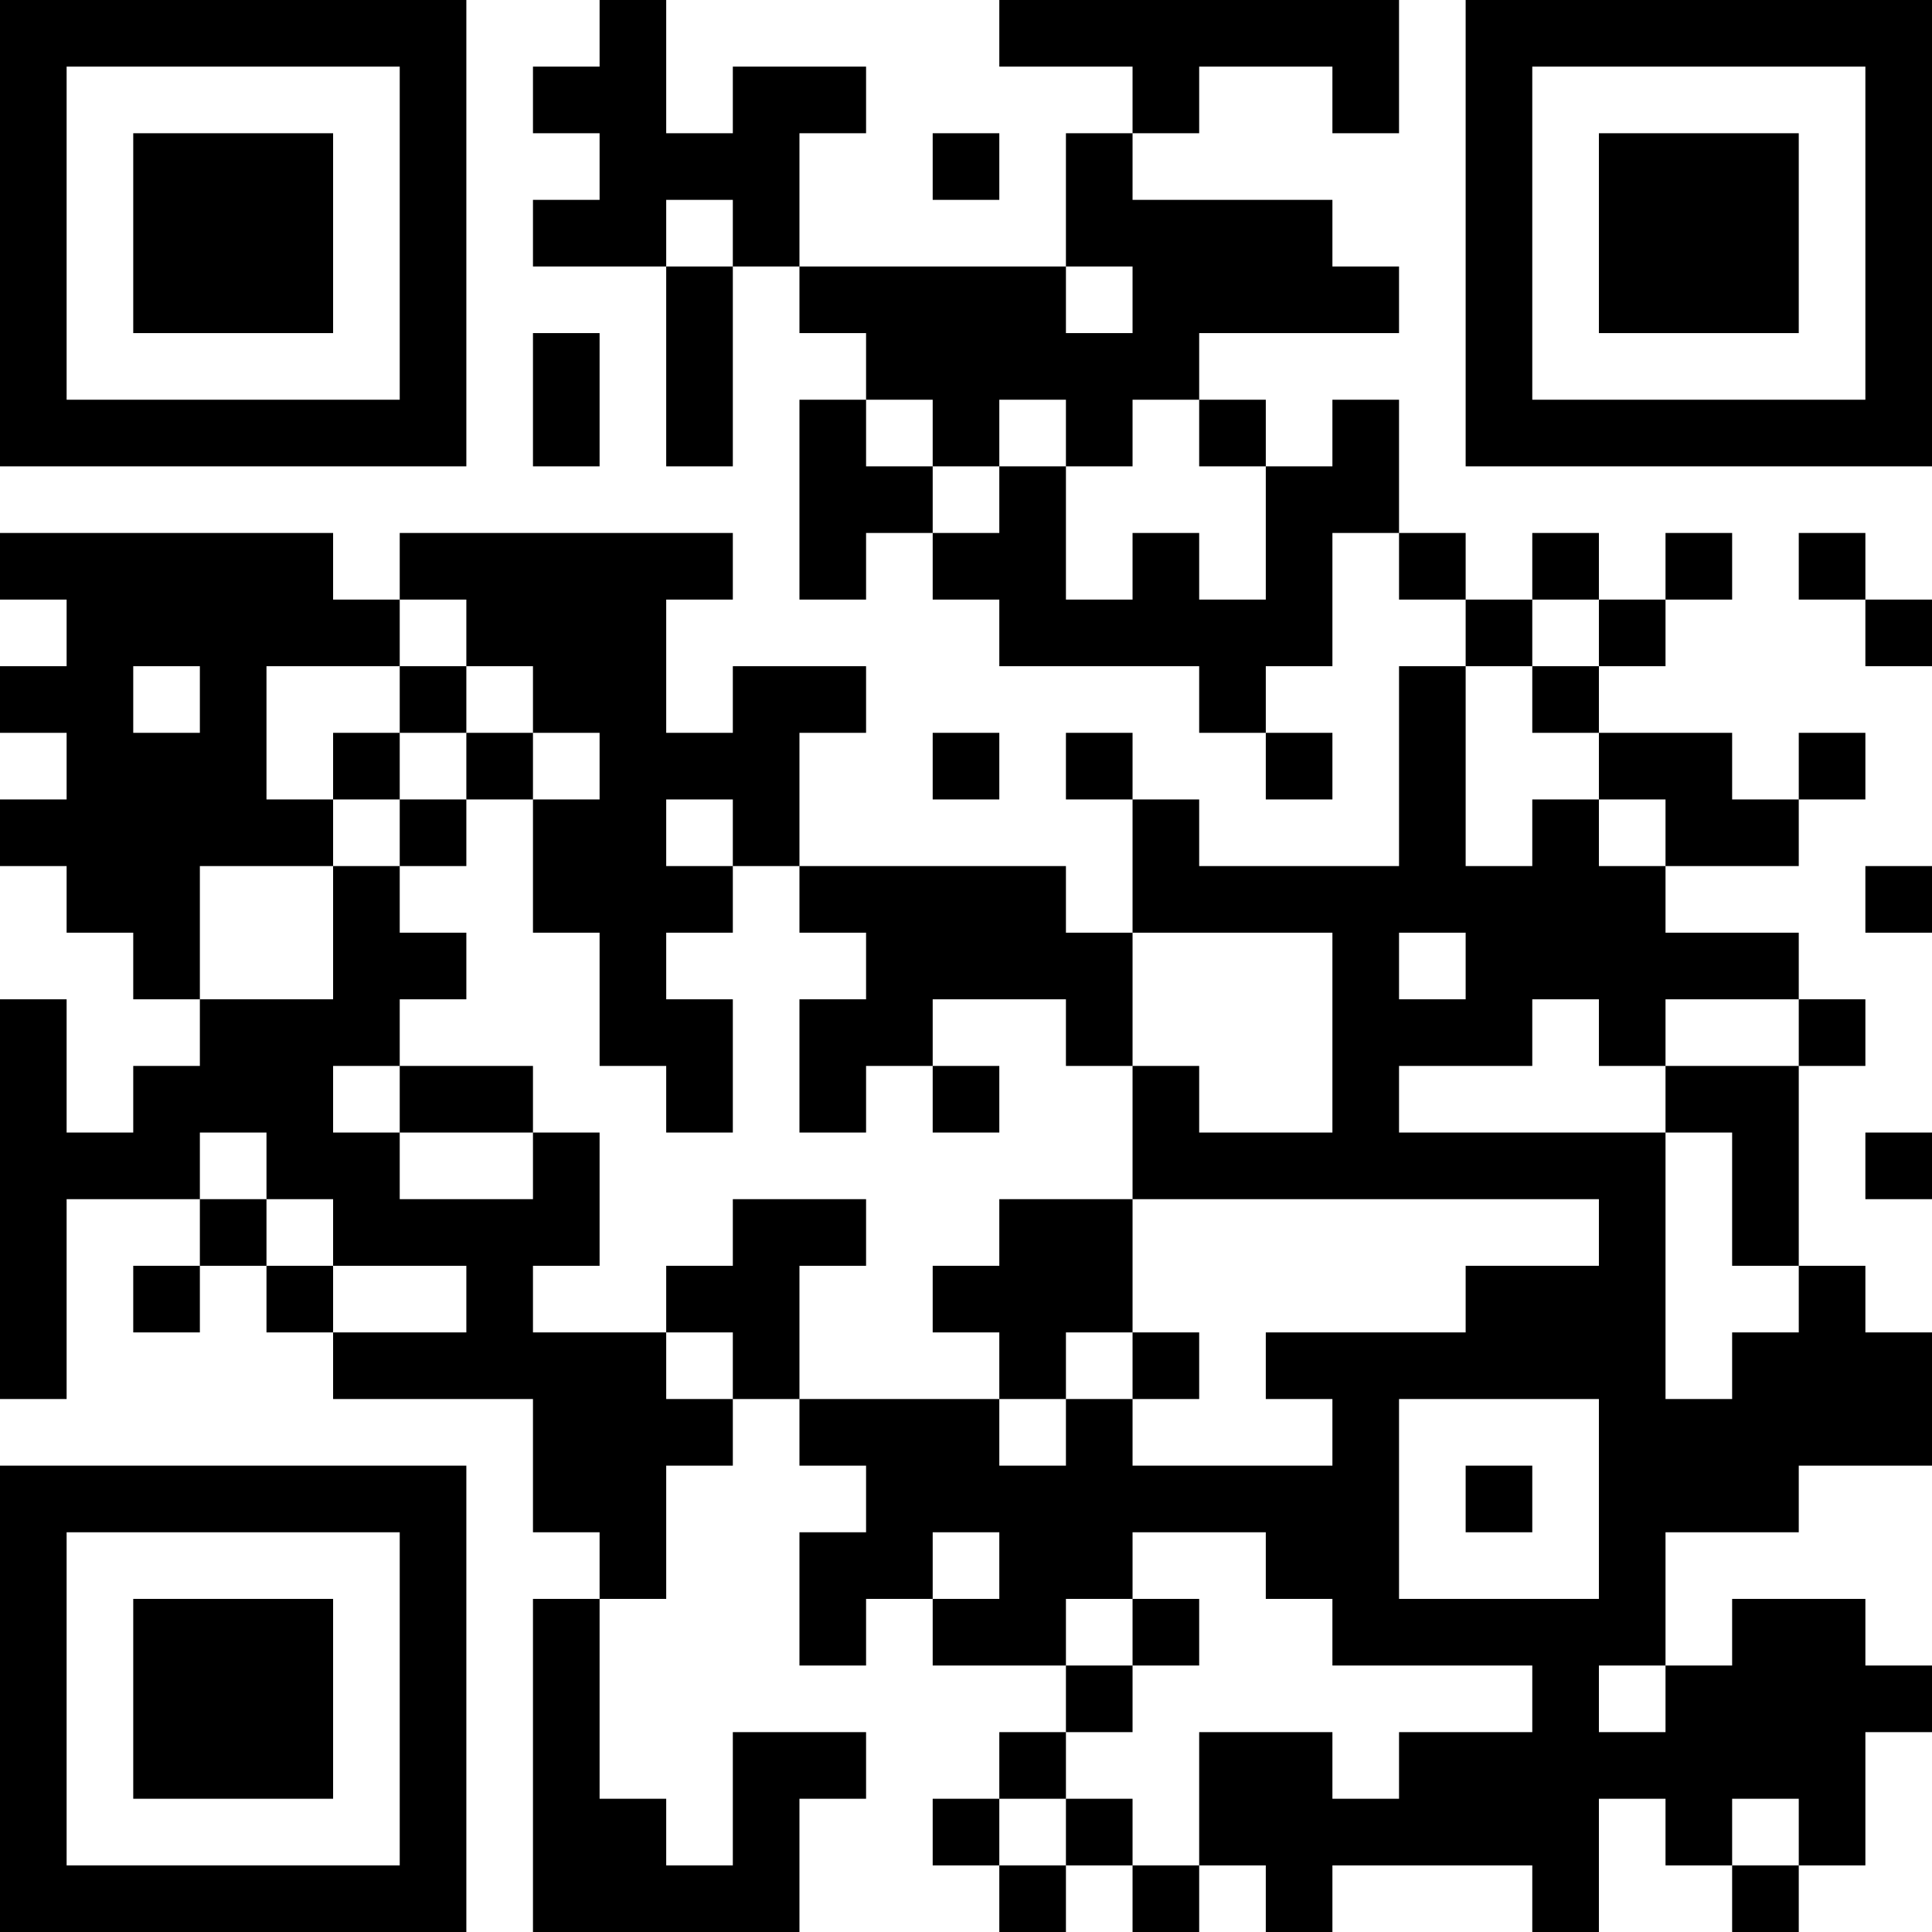
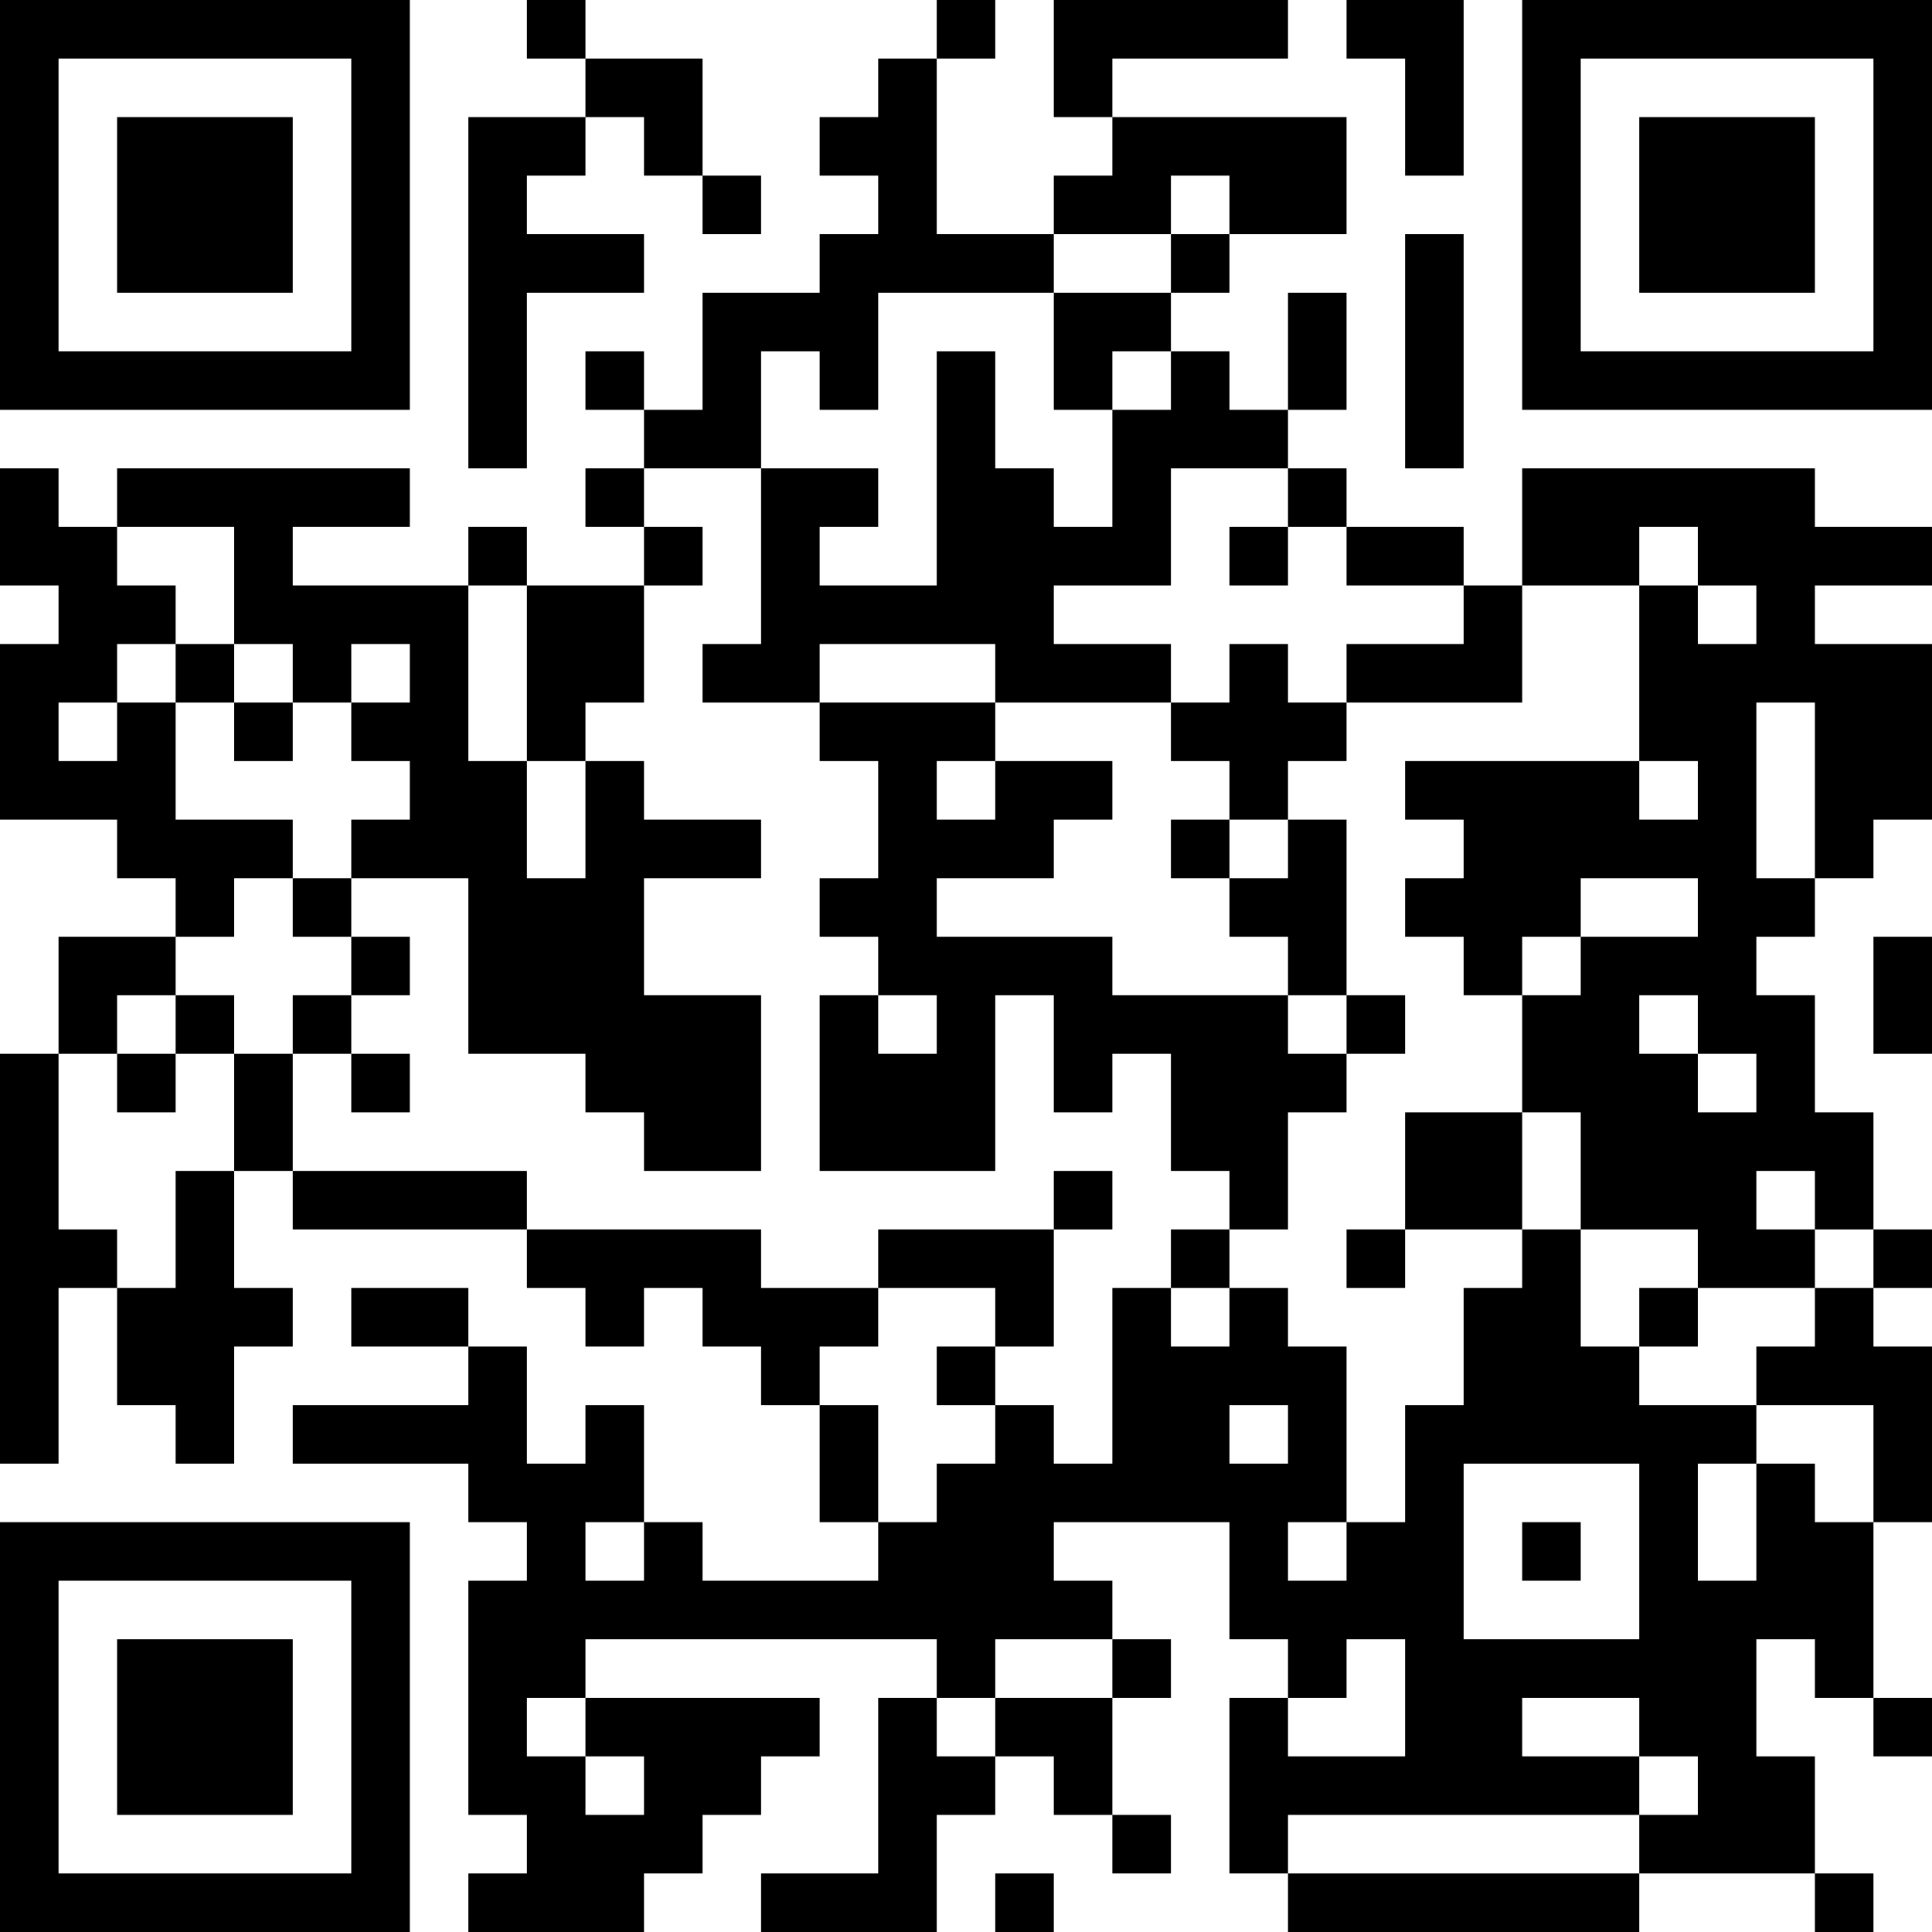
- <svg xmlns="http://www.w3.org/2000/svg" version="1.1" width="240" height="240" viewBox="0 0 29 29">
-   <rect style="fill:rgb(255, 255, 255);fill-opacity:1" x="0" y="0" width="29" height="29" />
+ <svg xmlns="http://www.w3.org/2000/svg" version="1.1" width="240" height="240" viewBox="0 0 33 33">
+   <rect style="fill:rgb(255, 255, 255);fill-opacity:1" x="0" y="0" width="33" height="33" />
  <g id="elements">
-     <path style="fill:rgb(0, 0, 0)" d="M 0,0 l 1,0 0,1 -1,0 z M 1,0 l 1,0 0,1 -1,0 z M 2,0 l 1,0 0,1 -1,0 z M 3,0 l 1,0 0,1 -1,0 z M 4,0 l 1,0 0,1 -1,0 z M 5,0 l 1,0 0,1 -1,0 z M 6,0 l 1,0 0,1 -1,0 z M 9,0 l 1,0 0,1 -1,0 z M 15,0 l 1,0 0,1 -1,0 z M 16,0 l 1,0 0,1 -1,0 z M 17,0 l 1,0 0,1 -1,0 z M 18,0 l 1,0 0,1 -1,0 z M 19,0 l 1,0 0,1 -1,0 z M 20,0 l 1,0 0,1 -1,0 z M 22,0 l 1,0 0,1 -1,0 z M 23,0 l 1,0 0,1 -1,0 z M 24,0 l 1,0 0,1 -1,0 z M 25,0 l 1,0 0,1 -1,0 z M 26,0 l 1,0 0,1 -1,0 z M 27,0 l 1,0 0,1 -1,0 z M 28,0 l 1,0 0,1 -1,0 z M 0,1 l 1,0 0,1 -1,0 z M 6,1 l 1,0 0,1 -1,0 z M 8,1 l 1,0 0,1 -1,0 z M 9,1 l 1,0 0,1 -1,0 z M 11,1 l 1,0 0,1 -1,0 z M 12,1 l 1,0 0,1 -1,0 z M 17,1 l 1,0 0,1 -1,0 z M 20,1 l 1,0 0,1 -1,0 z M 22,1 l 1,0 0,1 -1,0 z M 28,1 l 1,0 0,1 -1,0 z M 0,2 l 1,0 0,1 -1,0 z M 2,2 l 1,0 0,1 -1,0 z M 3,2 l 1,0 0,1 -1,0 z M 4,2 l 1,0 0,1 -1,0 z M 6,2 l 1,0 0,1 -1,0 z M 9,2 l 1,0 0,1 -1,0 z M 10,2 l 1,0 0,1 -1,0 z M 11,2 l 1,0 0,1 -1,0 z M 14,2 l 1,0 0,1 -1,0 z M 16,2 l 1,0 0,1 -1,0 z M 22,2 l 1,0 0,1 -1,0 z M 24,2 l 1,0 0,1 -1,0 z M 25,2 l 1,0 0,1 -1,0 z M 26,2 l 1,0 0,1 -1,0 z M 28,2 l 1,0 0,1 -1,0 z M 0,3 l 1,0 0,1 -1,0 z M 2,3 l 1,0 0,1 -1,0 z M 3,3 l 1,0 0,1 -1,0 z M 4,3 l 1,0 0,1 -1,0 z M 6,3 l 1,0 0,1 -1,0 z M 8,3 l 1,0 0,1 -1,0 z M 9,3 l 1,0 0,1 -1,0 z M 11,3 l 1,0 0,1 -1,0 z M 16,3 l 1,0 0,1 -1,0 z M 17,3 l 1,0 0,1 -1,0 z M 18,3 l 1,0 0,1 -1,0 z M 19,3 l 1,0 0,1 -1,0 z M 22,3 l 1,0 0,1 -1,0 z M 24,3 l 1,0 0,1 -1,0 z M 25,3 l 1,0 0,1 -1,0 z M 26,3 l 1,0 0,1 -1,0 z M 28,3 l 1,0 0,1 -1,0 z M 0,4 l 1,0 0,1 -1,0 z M 2,4 l 1,0 0,1 -1,0 z M 3,4 l 1,0 0,1 -1,0 z M 4,4 l 1,0 0,1 -1,0 z M 6,4 l 1,0 0,1 -1,0 z M 10,4 l 1,0 0,1 -1,0 z M 12,4 l 1,0 0,1 -1,0 z M 13,4 l 1,0 0,1 -1,0 z M 14,4 l 1,0 0,1 -1,0 z M 15,4 l 1,0 0,1 -1,0 z M 17,4 l 1,0 0,1 -1,0 z M 18,4 l 1,0 0,1 -1,0 z M 19,4 l 1,0 0,1 -1,0 z M 20,4 l 1,0 0,1 -1,0 z M 22,4 l 1,0 0,1 -1,0 z M 24,4 l 1,0 0,1 -1,0 z M 25,4 l 1,0 0,1 -1,0 z M 26,4 l 1,0 0,1 -1,0 z M 28,4 l 1,0 0,1 -1,0 z M 0,5 l 1,0 0,1 -1,0 z M 6,5 l 1,0 0,1 -1,0 z M 8,5 l 1,0 0,1 -1,0 z M 10,5 l 1,0 0,1 -1,0 z M 13,5 l 1,0 0,1 -1,0 z M 14,5 l 1,0 0,1 -1,0 z M 15,5 l 1,0 0,1 -1,0 z M 16,5 l 1,0 0,1 -1,0 z M 17,5 l 1,0 0,1 -1,0 z M 22,5 l 1,0 0,1 -1,0 z M 28,5 l 1,0 0,1 -1,0 z M 0,6 l 1,0 0,1 -1,0 z M 1,6 l 1,0 0,1 -1,0 z M 2,6 l 1,0 0,1 -1,0 z M 3,6 l 1,0 0,1 -1,0 z M 4,6 l 1,0 0,1 -1,0 z M 5,6 l 1,0 0,1 -1,0 z M 6,6 l 1,0 0,1 -1,0 z M 8,6 l 1,0 0,1 -1,0 z M 10,6 l 1,0 0,1 -1,0 z M 12,6 l 1,0 0,1 -1,0 z M 14,6 l 1,0 0,1 -1,0 z M 16,6 l 1,0 0,1 -1,0 z M 18,6 l 1,0 0,1 -1,0 z M 20,6 l 1,0 0,1 -1,0 z M 22,6 l 1,0 0,1 -1,0 z M 23,6 l 1,0 0,1 -1,0 z M 24,6 l 1,0 0,1 -1,0 z M 25,6 l 1,0 0,1 -1,0 z M 26,6 l 1,0 0,1 -1,0 z M 27,6 l 1,0 0,1 -1,0 z M 28,6 l 1,0 0,1 -1,0 z M 12,7 l 1,0 0,1 -1,0 z M 13,7 l 1,0 0,1 -1,0 z M 15,7 l 1,0 0,1 -1,0 z M 19,7 l 1,0 0,1 -1,0 z M 20,7 l 1,0 0,1 -1,0 z M 0,8 l 1,0 0,1 -1,0 z M 1,8 l 1,0 0,1 -1,0 z M 2,8 l 1,0 0,1 -1,0 z M 3,8 l 1,0 0,1 -1,0 z M 4,8 l 1,0 0,1 -1,0 z M 6,8 l 1,0 0,1 -1,0 z M 7,8 l 1,0 0,1 -1,0 z M 8,8 l 1,0 0,1 -1,0 z M 9,8 l 1,0 0,1 -1,0 z M 10,8 l 1,0 0,1 -1,0 z M 12,8 l 1,0 0,1 -1,0 z M 14,8 l 1,0 0,1 -1,0 z M 15,8 l 1,0 0,1 -1,0 z M 17,8 l 1,0 0,1 -1,0 z M 19,8 l 1,0 0,1 -1,0 z M 21,8 l 1,0 0,1 -1,0 z M 23,8 l 1,0 0,1 -1,0 z M 25,8 l 1,0 0,1 -1,0 z M 27,8 l 1,0 0,1 -1,0 z M 1,9 l 1,0 0,1 -1,0 z M 2,9 l 1,0 0,1 -1,0 z M 3,9 l 1,0 0,1 -1,0 z M 4,9 l 1,0 0,1 -1,0 z M 5,9 l 1,0 0,1 -1,0 z M 7,9 l 1,0 0,1 -1,0 z M 8,9 l 1,0 0,1 -1,0 z M 9,9 l 1,0 0,1 -1,0 z M 15,9 l 1,0 0,1 -1,0 z M 16,9 l 1,0 0,1 -1,0 z M 17,9 l 1,0 0,1 -1,0 z M 18,9 l 1,0 0,1 -1,0 z M 19,9 l 1,0 0,1 -1,0 z M 22,9 l 1,0 0,1 -1,0 z M 24,9 l 1,0 0,1 -1,0 z M 28,9 l 1,0 0,1 -1,0 z M 0,10 l 1,0 0,1 -1,0 z M 1,10 l 1,0 0,1 -1,0 z M 3,10 l 1,0 0,1 -1,0 z M 6,10 l 1,0 0,1 -1,0 z M 8,10 l 1,0 0,1 -1,0 z M 9,10 l 1,0 0,1 -1,0 z M 11,10 l 1,0 0,1 -1,0 z M 12,10 l 1,0 0,1 -1,0 z M 18,10 l 1,0 0,1 -1,0 z M 21,10 l 1,0 0,1 -1,0 z M 23,10 l 1,0 0,1 -1,0 z M 1,11 l 1,0 0,1 -1,0 z M 2,11 l 1,0 0,1 -1,0 z M 3,11 l 1,0 0,1 -1,0 z M 5,11 l 1,0 0,1 -1,0 z M 7,11 l 1,0 0,1 -1,0 z M 9,11 l 1,0 0,1 -1,0 z M 10,11 l 1,0 0,1 -1,0 z M 11,11 l 1,0 0,1 -1,0 z M 14,11 l 1,0 0,1 -1,0 z M 16,11 l 1,0 0,1 -1,0 z M 19,11 l 1,0 0,1 -1,0 z M 21,11 l 1,0 0,1 -1,0 z M 24,11 l 1,0 0,1 -1,0 z M 25,11 l 1,0 0,1 -1,0 z M 27,11 l 1,0 0,1 -1,0 z M 0,12 l 1,0 0,1 -1,0 z M 1,12 l 1,0 0,1 -1,0 z M 2,12 l 1,0 0,1 -1,0 z M 3,12 l 1,0 0,1 -1,0 z M 4,12 l 1,0 0,1 -1,0 z M 6,12 l 1,0 0,1 -1,0 z M 8,12 l 1,0 0,1 -1,0 z M 9,12 l 1,0 0,1 -1,0 z M 11,12 l 1,0 0,1 -1,0 z M 17,12 l 1,0 0,1 -1,0 z M 21,12 l 1,0 0,1 -1,0 z M 23,12 l 1,0 0,1 -1,0 z M 25,12 l 1,0 0,1 -1,0 z M 26,12 l 1,0 0,1 -1,0 z M 1,13 l 1,0 0,1 -1,0 z M 2,13 l 1,0 0,1 -1,0 z M 5,13 l 1,0 0,1 -1,0 z M 8,13 l 1,0 0,1 -1,0 z M 9,13 l 1,0 0,1 -1,0 z M 10,13 l 1,0 0,1 -1,0 z M 12,13 l 1,0 0,1 -1,0 z M 13,13 l 1,0 0,1 -1,0 z M 14,13 l 1,0 0,1 -1,0 z M 15,13 l 1,0 0,1 -1,0 z M 17,13 l 1,0 0,1 -1,0 z M 18,13 l 1,0 0,1 -1,0 z M 19,13 l 1,0 0,1 -1,0 z M 20,13 l 1,0 0,1 -1,0 z M 21,13 l 1,0 0,1 -1,0 z M 22,13 l 1,0 0,1 -1,0 z M 23,13 l 1,0 0,1 -1,0 z M 24,13 l 1,0 0,1 -1,0 z M 28,13 l 1,0 0,1 -1,0 z M 2,14 l 1,0 0,1 -1,0 z M 5,14 l 1,0 0,1 -1,0 z M 6,14 l 1,0 0,1 -1,0 z M 9,14 l 1,0 0,1 -1,0 z M 13,14 l 1,0 0,1 -1,0 z M 14,14 l 1,0 0,1 -1,0 z M 15,14 l 1,0 0,1 -1,0 z M 16,14 l 1,0 0,1 -1,0 z M 20,14 l 1,0 0,1 -1,0 z M 22,14 l 1,0 0,1 -1,0 z M 23,14 l 1,0 0,1 -1,0 z M 24,14 l 1,0 0,1 -1,0 z M 25,14 l 1,0 0,1 -1,0 z M 26,14 l 1,0 0,1 -1,0 z M 0,15 l 1,0 0,1 -1,0 z M 3,15 l 1,0 0,1 -1,0 z M 4,15 l 1,0 0,1 -1,0 z M 5,15 l 1,0 0,1 -1,0 z M 9,15 l 1,0 0,1 -1,0 z M 10,15 l 1,0 0,1 -1,0 z M 12,15 l 1,0 0,1 -1,0 z M 13,15 l 1,0 0,1 -1,0 z M 16,15 l 1,0 0,1 -1,0 z M 20,15 l 1,0 0,1 -1,0 z M 21,15 l 1,0 0,1 -1,0 z M 22,15 l 1,0 0,1 -1,0 z M 24,15 l 1,0 0,1 -1,0 z M 27,15 l 1,0 0,1 -1,0 z M 0,16 l 1,0 0,1 -1,0 z M 2,16 l 1,0 0,1 -1,0 z M 3,16 l 1,0 0,1 -1,0 z M 4,16 l 1,0 0,1 -1,0 z M 6,16 l 1,0 0,1 -1,0 z M 7,16 l 1,0 0,1 -1,0 z M 10,16 l 1,0 0,1 -1,0 z M 12,16 l 1,0 0,1 -1,0 z M 14,16 l 1,0 0,1 -1,0 z M 17,16 l 1,0 0,1 -1,0 z M 20,16 l 1,0 0,1 -1,0 z M 25,16 l 1,0 0,1 -1,0 z M 26,16 l 1,0 0,1 -1,0 z M 0,17 l 1,0 0,1 -1,0 z M 1,17 l 1,0 0,1 -1,0 z M 2,17 l 1,0 0,1 -1,0 z M 4,17 l 1,0 0,1 -1,0 z M 5,17 l 1,0 0,1 -1,0 z M 8,17 l 1,0 0,1 -1,0 z M 17,17 l 1,0 0,1 -1,0 z M 18,17 l 1,0 0,1 -1,0 z M 19,17 l 1,0 0,1 -1,0 z M 20,17 l 1,0 0,1 -1,0 z M 21,17 l 1,0 0,1 -1,0 z M 22,17 l 1,0 0,1 -1,0 z M 23,17 l 1,0 0,1 -1,0 z M 24,17 l 1,0 0,1 -1,0 z M 26,17 l 1,0 0,1 -1,0 z M 28,17 l 1,0 0,1 -1,0 z M 0,18 l 1,0 0,1 -1,0 z M 3,18 l 1,0 0,1 -1,0 z M 5,18 l 1,0 0,1 -1,0 z M 6,18 l 1,0 0,1 -1,0 z M 7,18 l 1,0 0,1 -1,0 z M 8,18 l 1,0 0,1 -1,0 z M 11,18 l 1,0 0,1 -1,0 z M 12,18 l 1,0 0,1 -1,0 z M 15,18 l 1,0 0,1 -1,0 z M 16,18 l 1,0 0,1 -1,0 z M 24,18 l 1,0 0,1 -1,0 z M 26,18 l 1,0 0,1 -1,0 z M 0,19 l 1,0 0,1 -1,0 z M 2,19 l 1,0 0,1 -1,0 z M 4,19 l 1,0 0,1 -1,0 z M 7,19 l 1,0 0,1 -1,0 z M 10,19 l 1,0 0,1 -1,0 z M 11,19 l 1,0 0,1 -1,0 z M 14,19 l 1,0 0,1 -1,0 z M 15,19 l 1,0 0,1 -1,0 z M 16,19 l 1,0 0,1 -1,0 z M 22,19 l 1,0 0,1 -1,0 z M 23,19 l 1,0 0,1 -1,0 z M 24,19 l 1,0 0,1 -1,0 z M 27,19 l 1,0 0,1 -1,0 z M 0,20 l 1,0 0,1 -1,0 z M 5,20 l 1,0 0,1 -1,0 z M 6,20 l 1,0 0,1 -1,0 z M 7,20 l 1,0 0,1 -1,0 z M 8,20 l 1,0 0,1 -1,0 z M 9,20 l 1,0 0,1 -1,0 z M 11,20 l 1,0 0,1 -1,0 z M 15,20 l 1,0 0,1 -1,0 z M 17,20 l 1,0 0,1 -1,0 z M 19,20 l 1,0 0,1 -1,0 z M 20,20 l 1,0 0,1 -1,0 z M 21,20 l 1,0 0,1 -1,0 z M 22,20 l 1,0 0,1 -1,0 z M 23,20 l 1,0 0,1 -1,0 z M 24,20 l 1,0 0,1 -1,0 z M 26,20 l 1,0 0,1 -1,0 z M 27,20 l 1,0 0,1 -1,0 z M 28,20 l 1,0 0,1 -1,0 z M 8,21 l 1,0 0,1 -1,0 z M 9,21 l 1,0 0,1 -1,0 z M 10,21 l 1,0 0,1 -1,0 z M 12,21 l 1,0 0,1 -1,0 z M 13,21 l 1,0 0,1 -1,0 z M 14,21 l 1,0 0,1 -1,0 z M 16,21 l 1,0 0,1 -1,0 z M 20,21 l 1,0 0,1 -1,0 z M 24,21 l 1,0 0,1 -1,0 z M 25,21 l 1,0 0,1 -1,0 z M 26,21 l 1,0 0,1 -1,0 z M 27,21 l 1,0 0,1 -1,0 z M 28,21 l 1,0 0,1 -1,0 z M 0,22 l 1,0 0,1 -1,0 z M 1,22 l 1,0 0,1 -1,0 z M 2,22 l 1,0 0,1 -1,0 z M 3,22 l 1,0 0,1 -1,0 z M 4,22 l 1,0 0,1 -1,0 z M 5,22 l 1,0 0,1 -1,0 z M 6,22 l 1,0 0,1 -1,0 z M 8,22 l 1,0 0,1 -1,0 z M 9,22 l 1,0 0,1 -1,0 z M 13,22 l 1,0 0,1 -1,0 z M 14,22 l 1,0 0,1 -1,0 z M 15,22 l 1,0 0,1 -1,0 z M 16,22 l 1,0 0,1 -1,0 z M 17,22 l 1,0 0,1 -1,0 z M 18,22 l 1,0 0,1 -1,0 z M 19,22 l 1,0 0,1 -1,0 z M 20,22 l 1,0 0,1 -1,0 z M 22,22 l 1,0 0,1 -1,0 z M 24,22 l 1,0 0,1 -1,0 z M 25,22 l 1,0 0,1 -1,0 z M 26,22 l 1,0 0,1 -1,0 z M 0,23 l 1,0 0,1 -1,0 z M 6,23 l 1,0 0,1 -1,0 z M 9,23 l 1,0 0,1 -1,0 z M 12,23 l 1,0 0,1 -1,0 z M 13,23 l 1,0 0,1 -1,0 z M 15,23 l 1,0 0,1 -1,0 z M 16,23 l 1,0 0,1 -1,0 z M 19,23 l 1,0 0,1 -1,0 z M 20,23 l 1,0 0,1 -1,0 z M 24,23 l 1,0 0,1 -1,0 z M 0,24 l 1,0 0,1 -1,0 z M 2,24 l 1,0 0,1 -1,0 z M 3,24 l 1,0 0,1 -1,0 z M 4,24 l 1,0 0,1 -1,0 z M 6,24 l 1,0 0,1 -1,0 z M 8,24 l 1,0 0,1 -1,0 z M 12,24 l 1,0 0,1 -1,0 z M 14,24 l 1,0 0,1 -1,0 z M 15,24 l 1,0 0,1 -1,0 z M 17,24 l 1,0 0,1 -1,0 z M 20,24 l 1,0 0,1 -1,0 z M 21,24 l 1,0 0,1 -1,0 z M 22,24 l 1,0 0,1 -1,0 z M 23,24 l 1,0 0,1 -1,0 z M 24,24 l 1,0 0,1 -1,0 z M 26,24 l 1,0 0,1 -1,0 z M 27,24 l 1,0 0,1 -1,0 z M 0,25 l 1,0 0,1 -1,0 z M 2,25 l 1,0 0,1 -1,0 z M 3,25 l 1,0 0,1 -1,0 z M 4,25 l 1,0 0,1 -1,0 z M 6,25 l 1,0 0,1 -1,0 z M 8,25 l 1,0 0,1 -1,0 z M 16,25 l 1,0 0,1 -1,0 z M 23,25 l 1,0 0,1 -1,0 z M 25,25 l 1,0 0,1 -1,0 z M 26,25 l 1,0 0,1 -1,0 z M 27,25 l 1,0 0,1 -1,0 z M 28,25 l 1,0 0,1 -1,0 z M 0,26 l 1,0 0,1 -1,0 z M 2,26 l 1,0 0,1 -1,0 z M 3,26 l 1,0 0,1 -1,0 z M 4,26 l 1,0 0,1 -1,0 z M 6,26 l 1,0 0,1 -1,0 z M 8,26 l 1,0 0,1 -1,0 z M 11,26 l 1,0 0,1 -1,0 z M 12,26 l 1,0 0,1 -1,0 z M 15,26 l 1,0 0,1 -1,0 z M 18,26 l 1,0 0,1 -1,0 z M 19,26 l 1,0 0,1 -1,0 z M 21,26 l 1,0 0,1 -1,0 z M 22,26 l 1,0 0,1 -1,0 z M 23,26 l 1,0 0,1 -1,0 z M 24,26 l 1,0 0,1 -1,0 z M 25,26 l 1,0 0,1 -1,0 z M 26,26 l 1,0 0,1 -1,0 z M 27,26 l 1,0 0,1 -1,0 z M 0,27 l 1,0 0,1 -1,0 z M 6,27 l 1,0 0,1 -1,0 z M 8,27 l 1,0 0,1 -1,0 z M 9,27 l 1,0 0,1 -1,0 z M 11,27 l 1,0 0,1 -1,0 z M 14,27 l 1,0 0,1 -1,0 z M 16,27 l 1,0 0,1 -1,0 z M 18,27 l 1,0 0,1 -1,0 z M 19,27 l 1,0 0,1 -1,0 z M 20,27 l 1,0 0,1 -1,0 z M 21,27 l 1,0 0,1 -1,0 z M 22,27 l 1,0 0,1 -1,0 z M 23,27 l 1,0 0,1 -1,0 z M 25,27 l 1,0 0,1 -1,0 z M 27,27 l 1,0 0,1 -1,0 z M 0,28 l 1,0 0,1 -1,0 z M 1,28 l 1,0 0,1 -1,0 z M 2,28 l 1,0 0,1 -1,0 z M 3,28 l 1,0 0,1 -1,0 z M 4,28 l 1,0 0,1 -1,0 z M 5,28 l 1,0 0,1 -1,0 z M 6,28 l 1,0 0,1 -1,0 z M 8,28 l 1,0 0,1 -1,0 z M 9,28 l 1,0 0,1 -1,0 z M 10,28 l 1,0 0,1 -1,0 z M 11,28 l 1,0 0,1 -1,0 z M 15,28 l 1,0 0,1 -1,0 z M 17,28 l 1,0 0,1 -1,0 z M 19,28 l 1,0 0,1 -1,0 z M 23,28 l 1,0 0,1 -1,0 z M 26,28 l 1,0 0,1 -1,0 z " />
+     <path style="fill:rgb(0, 0, 0)" d="M 0,0 l 1,0 0,1 -1,0 z M 1,0 l 1,0 0,1 -1,0 z M 2,0 l 1,0 0,1 -1,0 z M 3,0 l 1,0 0,1 -1,0 z M 4,0 l 1,0 0,1 -1,0 z M 5,0 l 1,0 0,1 -1,0 z M 6,0 l 1,0 0,1 -1,0 z M 9,0 l 1,0 0,1 -1,0 z M 16,0 l 1,0 0,1 -1,0 z M 18,0 l 1,0 0,1 -1,0 z M 19,0 l 1,0 0,1 -1,0 z M 20,0 l 1,0 0,1 -1,0 z M 21,0 l 1,0 0,1 -1,0 z M 23,0 l 1,0 0,1 -1,0 z M 24,0 l 1,0 0,1 -1,0 z M 26,0 l 1,0 0,1 -1,0 z M 27,0 l 1,0 0,1 -1,0 z M 28,0 l 1,0 0,1 -1,0 z M 29,0 l 1,0 0,1 -1,0 z M 30,0 l 1,0 0,1 -1,0 z M 31,0 l 1,0 0,1 -1,0 z M 32,0 l 1,0 0,1 -1,0 z M 0,1 l 1,0 0,1 -1,0 z M 6,1 l 1,0 0,1 -1,0 z M 10,1 l 1,0 0,1 -1,0 z M 11,1 l 1,0 0,1 -1,0 z M 15,1 l 1,0 0,1 -1,0 z M 18,1 l 1,0 0,1 -1,0 z M 24,1 l 1,0 0,1 -1,0 z M 26,1 l 1,0 0,1 -1,0 z M 32,1 l 1,0 0,1 -1,0 z M 0,2 l 1,0 0,1 -1,0 z M 2,2 l 1,0 0,1 -1,0 z M 3,2 l 1,0 0,1 -1,0 z M 4,2 l 1,0 0,1 -1,0 z M 6,2 l 1,0 0,1 -1,0 z M 8,2 l 1,0 0,1 -1,0 z M 9,2 l 1,0 0,1 -1,0 z M 11,2 l 1,0 0,1 -1,0 z M 14,2 l 1,0 0,1 -1,0 z M 15,2 l 1,0 0,1 -1,0 z M 19,2 l 1,0 0,1 -1,0 z M 20,2 l 1,0 0,1 -1,0 z M 21,2 l 1,0 0,1 -1,0 z M 22,2 l 1,0 0,1 -1,0 z M 24,2 l 1,0 0,1 -1,0 z M 26,2 l 1,0 0,1 -1,0 z M 28,2 l 1,0 0,1 -1,0 z M 29,2 l 1,0 0,1 -1,0 z M 30,2 l 1,0 0,1 -1,0 z M 32,2 l 1,0 0,1 -1,0 z M 0,3 l 1,0 0,1 -1,0 z M 2,3 l 1,0 0,1 -1,0 z M 3,3 l 1,0 0,1 -1,0 z M 4,3 l 1,0 0,1 -1,0 z M 6,3 l 1,0 0,1 -1,0 z M 8,3 l 1,0 0,1 -1,0 z M 12,3 l 1,0 0,1 -1,0 z M 15,3 l 1,0 0,1 -1,0 z M 18,3 l 1,0 0,1 -1,0 z M 19,3 l 1,0 0,1 -1,0 z M 21,3 l 1,0 0,1 -1,0 z M 22,3 l 1,0 0,1 -1,0 z M 26,3 l 1,0 0,1 -1,0 z M 28,3 l 1,0 0,1 -1,0 z M 29,3 l 1,0 0,1 -1,0 z M 30,3 l 1,0 0,1 -1,0 z M 32,3 l 1,0 0,1 -1,0 z M 0,4 l 1,0 0,1 -1,0 z M 2,4 l 1,0 0,1 -1,0 z M 3,4 l 1,0 0,1 -1,0 z M 4,4 l 1,0 0,1 -1,0 z M 6,4 l 1,0 0,1 -1,0 z M 8,4 l 1,0 0,1 -1,0 z M 9,4 l 1,0 0,1 -1,0 z M 10,4 l 1,0 0,1 -1,0 z M 14,4 l 1,0 0,1 -1,0 z M 15,4 l 1,0 0,1 -1,0 z M 16,4 l 1,0 0,1 -1,0 z M 17,4 l 1,0 0,1 -1,0 z M 20,4 l 1,0 0,1 -1,0 z M 24,4 l 1,0 0,1 -1,0 z M 26,4 l 1,0 0,1 -1,0 z M 28,4 l 1,0 0,1 -1,0 z M 29,4 l 1,0 0,1 -1,0 z M 30,4 l 1,0 0,1 -1,0 z M 32,4 l 1,0 0,1 -1,0 z M 0,5 l 1,0 0,1 -1,0 z M 6,5 l 1,0 0,1 -1,0 z M 8,5 l 1,0 0,1 -1,0 z M 12,5 l 1,0 0,1 -1,0 z M 13,5 l 1,0 0,1 -1,0 z M 14,5 l 1,0 0,1 -1,0 z M 18,5 l 1,0 0,1 -1,0 z M 19,5 l 1,0 0,1 -1,0 z M 22,5 l 1,0 0,1 -1,0 z M 24,5 l 1,0 0,1 -1,0 z M 26,5 l 1,0 0,1 -1,0 z M 32,5 l 1,0 0,1 -1,0 z M 0,6 l 1,0 0,1 -1,0 z M 1,6 l 1,0 0,1 -1,0 z M 2,6 l 1,0 0,1 -1,0 z M 3,6 l 1,0 0,1 -1,0 z M 4,6 l 1,0 0,1 -1,0 z M 5,6 l 1,0 0,1 -1,0 z M 6,6 l 1,0 0,1 -1,0 z M 8,6 l 1,0 0,1 -1,0 z M 10,6 l 1,0 0,1 -1,0 z M 12,6 l 1,0 0,1 -1,0 z M 14,6 l 1,0 0,1 -1,0 z M 16,6 l 1,0 0,1 -1,0 z M 18,6 l 1,0 0,1 -1,0 z M 20,6 l 1,0 0,1 -1,0 z M 22,6 l 1,0 0,1 -1,0 z M 24,6 l 1,0 0,1 -1,0 z M 26,6 l 1,0 0,1 -1,0 z M 27,6 l 1,0 0,1 -1,0 z M 28,6 l 1,0 0,1 -1,0 z M 29,6 l 1,0 0,1 -1,0 z M 30,6 l 1,0 0,1 -1,0 z M 31,6 l 1,0 0,1 -1,0 z M 32,6 l 1,0 0,1 -1,0 z M 8,7 l 1,0 0,1 -1,0 z M 11,7 l 1,0 0,1 -1,0 z M 12,7 l 1,0 0,1 -1,0 z M 16,7 l 1,0 0,1 -1,0 z M 19,7 l 1,0 0,1 -1,0 z M 20,7 l 1,0 0,1 -1,0 z M 21,7 l 1,0 0,1 -1,0 z M 24,7 l 1,0 0,1 -1,0 z M 0,8 l 1,0 0,1 -1,0 z M 2,8 l 1,0 0,1 -1,0 z M 3,8 l 1,0 0,1 -1,0 z M 4,8 l 1,0 0,1 -1,0 z M 5,8 l 1,0 0,1 -1,0 z M 6,8 l 1,0 0,1 -1,0 z M 10,8 l 1,0 0,1 -1,0 z M 13,8 l 1,0 0,1 -1,0 z M 14,8 l 1,0 0,1 -1,0 z M 16,8 l 1,0 0,1 -1,0 z M 17,8 l 1,0 0,1 -1,0 z M 19,8 l 1,0 0,1 -1,0 z M 22,8 l 1,0 0,1 -1,0 z M 26,8 l 1,0 0,1 -1,0 z M 27,8 l 1,0 0,1 -1,0 z M 28,8 l 1,0 0,1 -1,0 z M 29,8 l 1,0 0,1 -1,0 z M 30,8 l 1,0 0,1 -1,0 z M 0,9 l 1,0 0,1 -1,0 z M 1,9 l 1,0 0,1 -1,0 z M 4,9 l 1,0 0,1 -1,0 z M 8,9 l 1,0 0,1 -1,0 z M 11,9 l 1,0 0,1 -1,0 z M 13,9 l 1,0 0,1 -1,0 z M 16,9 l 1,0 0,1 -1,0 z M 17,9 l 1,0 0,1 -1,0 z M 18,9 l 1,0 0,1 -1,0 z M 19,9 l 1,0 0,1 -1,0 z M 21,9 l 1,0 0,1 -1,0 z M 23,9 l 1,0 0,1 -1,0 z M 24,9 l 1,0 0,1 -1,0 z M 26,9 l 1,0 0,1 -1,0 z M 27,9 l 1,0 0,1 -1,0 z M 29,9 l 1,0 0,1 -1,0 z M 30,9 l 1,0 0,1 -1,0 z M 31,9 l 1,0 0,1 -1,0 z M 32,9 l 1,0 0,1 -1,0 z M 1,10 l 1,0 0,1 -1,0 z M 2,10 l 1,0 0,1 -1,0 z M 4,10 l 1,0 0,1 -1,0 z M 5,10 l 1,0 0,1 -1,0 z M 6,10 l 1,0 0,1 -1,0 z M 7,10 l 1,0 0,1 -1,0 z M 9,10 l 1,0 0,1 -1,0 z M 10,10 l 1,0 0,1 -1,0 z M 13,10 l 1,0 0,1 -1,0 z M 14,10 l 1,0 0,1 -1,0 z M 15,10 l 1,0 0,1 -1,0 z M 16,10 l 1,0 0,1 -1,0 z M 17,10 l 1,0 0,1 -1,0 z M 25,10 l 1,0 0,1 -1,0 z M 28,10 l 1,0 0,1 -1,0 z M 30,10 l 1,0 0,1 -1,0 z M 0,11 l 1,0 0,1 -1,0 z M 1,11 l 1,0 0,1 -1,0 z M 3,11 l 1,0 0,1 -1,0 z M 5,11 l 1,0 0,1 -1,0 z M 7,11 l 1,0 0,1 -1,0 z M 9,11 l 1,0 0,1 -1,0 z M 10,11 l 1,0 0,1 -1,0 z M 12,11 l 1,0 0,1 -1,0 z M 13,11 l 1,0 0,1 -1,0 z M 17,11 l 1,0 0,1 -1,0 z M 18,11 l 1,0 0,1 -1,0 z M 19,11 l 1,0 0,1 -1,0 z M 21,11 l 1,0 0,1 -1,0 z M 23,11 l 1,0 0,1 -1,0 z M 24,11 l 1,0 0,1 -1,0 z M 25,11 l 1,0 0,1 -1,0 z M 28,11 l 1,0 0,1 -1,0 z M 29,11 l 1,0 0,1 -1,0 z M 30,11 l 1,0 0,1 -1,0 z M 31,11 l 1,0 0,1 -1,0 z M 32,11 l 1,0 0,1 -1,0 z M 0,12 l 1,0 0,1 -1,0 z M 2,12 l 1,0 0,1 -1,0 z M 4,12 l 1,0 0,1 -1,0 z M 6,12 l 1,0 0,1 -1,0 z M 7,12 l 1,0 0,1 -1,0 z M 9,12 l 1,0 0,1 -1,0 z M 14,12 l 1,0 0,1 -1,0 z M 15,12 l 1,0 0,1 -1,0 z M 16,12 l 1,0 0,1 -1,0 z M 20,12 l 1,0 0,1 -1,0 z M 21,12 l 1,0 0,1 -1,0 z M 22,12 l 1,0 0,1 -1,0 z M 28,12 l 1,0 0,1 -1,0 z M 29,12 l 1,0 0,1 -1,0 z M 31,12 l 1,0 0,1 -1,0 z M 32,12 l 1,0 0,1 -1,0 z M 0,13 l 1,0 0,1 -1,0 z M 1,13 l 1,0 0,1 -1,0 z M 2,13 l 1,0 0,1 -1,0 z M 7,13 l 1,0 0,1 -1,0 z M 8,13 l 1,0 0,1 -1,0 z M 10,13 l 1,0 0,1 -1,0 z M 15,13 l 1,0 0,1 -1,0 z M 17,13 l 1,0 0,1 -1,0 z M 18,13 l 1,0 0,1 -1,0 z M 21,13 l 1,0 0,1 -1,0 z M 24,13 l 1,0 0,1 -1,0 z M 25,13 l 1,0 0,1 -1,0 z M 26,13 l 1,0 0,1 -1,0 z M 27,13 l 1,0 0,1 -1,0 z M 29,13 l 1,0 0,1 -1,0 z M 31,13 l 1,0 0,1 -1,0 z M 32,13 l 1,0 0,1 -1,0 z M 2,14 l 1,0 0,1 -1,0 z M 3,14 l 1,0 0,1 -1,0 z M 4,14 l 1,0 0,1 -1,0 z M 6,14 l 1,0 0,1 -1,0 z M 7,14 l 1,0 0,1 -1,0 z M 8,14 l 1,0 0,1 -1,0 z M 10,14 l 1,0 0,1 -1,0 z M 11,14 l 1,0 0,1 -1,0 z M 12,14 l 1,0 0,1 -1,0 z M 15,14 l 1,0 0,1 -1,0 z M 16,14 l 1,0 0,1 -1,0 z M 17,14 l 1,0 0,1 -1,0 z M 20,14 l 1,0 0,1 -1,0 z M 22,14 l 1,0 0,1 -1,0 z M 25,14 l 1,0 0,1 -1,0 z M 26,14 l 1,0 0,1 -1,0 z M 27,14 l 1,0 0,1 -1,0 z M 28,14 l 1,0 0,1 -1,0 z M 29,14 l 1,0 0,1 -1,0 z M 31,14 l 1,0 0,1 -1,0 z M 3,15 l 1,0 0,1 -1,0 z M 5,15 l 1,0 0,1 -1,0 z M 8,15 l 1,0 0,1 -1,0 z M 9,15 l 1,0 0,1 -1,0 z M 10,15 l 1,0 0,1 -1,0 z M 14,15 l 1,0 0,1 -1,0 z M 15,15 l 1,0 0,1 -1,0 z M 21,15 l 1,0 0,1 -1,0 z M 22,15 l 1,0 0,1 -1,0 z M 24,15 l 1,0 0,1 -1,0 z M 25,15 l 1,0 0,1 -1,0 z M 26,15 l 1,0 0,1 -1,0 z M 29,15 l 1,0 0,1 -1,0 z M 30,15 l 1,0 0,1 -1,0 z M 1,16 l 1,0 0,1 -1,0 z M 2,16 l 1,0 0,1 -1,0 z M 6,16 l 1,0 0,1 -1,0 z M 8,16 l 1,0 0,1 -1,0 z M 9,16 l 1,0 0,1 -1,0 z M 10,16 l 1,0 0,1 -1,0 z M 15,16 l 1,0 0,1 -1,0 z M 16,16 l 1,0 0,1 -1,0 z M 17,16 l 1,0 0,1 -1,0 z M 18,16 l 1,0 0,1 -1,0 z M 22,16 l 1,0 0,1 -1,0 z M 25,16 l 1,0 0,1 -1,0 z M 27,16 l 1,0 0,1 -1,0 z M 28,16 l 1,0 0,1 -1,0 z M 29,16 l 1,0 0,1 -1,0 z M 32,16 l 1,0 0,1 -1,0 z M 1,17 l 1,0 0,1 -1,0 z M 3,17 l 1,0 0,1 -1,0 z M 5,17 l 1,0 0,1 -1,0 z M 8,17 l 1,0 0,1 -1,0 z M 9,17 l 1,0 0,1 -1,0 z M 10,17 l 1,0 0,1 -1,0 z M 11,17 l 1,0 0,1 -1,0 z M 12,17 l 1,0 0,1 -1,0 z M 14,17 l 1,0 0,1 -1,0 z M 16,17 l 1,0 0,1 -1,0 z M 18,17 l 1,0 0,1 -1,0 z M 19,17 l 1,0 0,1 -1,0 z M 20,17 l 1,0 0,1 -1,0 z M 21,17 l 1,0 0,1 -1,0 z M 23,17 l 1,0 0,1 -1,0 z M 26,17 l 1,0 0,1 -1,0 z M 27,17 l 1,0 0,1 -1,0 z M 29,17 l 1,0 0,1 -1,0 z M 30,17 l 1,0 0,1 -1,0 z M 32,17 l 1,0 0,1 -1,0 z M 0,18 l 1,0 0,1 -1,0 z M 2,18 l 1,0 0,1 -1,0 z M 4,18 l 1,0 0,1 -1,0 z M 6,18 l 1,0 0,1 -1,0 z M 10,18 l 1,0 0,1 -1,0 z M 11,18 l 1,0 0,1 -1,0 z M 12,18 l 1,0 0,1 -1,0 z M 14,18 l 1,0 0,1 -1,0 z M 15,18 l 1,0 0,1 -1,0 z M 16,18 l 1,0 0,1 -1,0 z M 18,18 l 1,0 0,1 -1,0 z M 20,18 l 1,0 0,1 -1,0 z M 21,18 l 1,0 0,1 -1,0 z M 22,18 l 1,0 0,1 -1,0 z M 26,18 l 1,0 0,1 -1,0 z M 27,18 l 1,0 0,1 -1,0 z M 28,18 l 1,0 0,1 -1,0 z M 30,18 l 1,0 0,1 -1,0 z M 0,19 l 1,0 0,1 -1,0 z M 4,19 l 1,0 0,1 -1,0 z M 11,19 l 1,0 0,1 -1,0 z M 12,19 l 1,0 0,1 -1,0 z M 14,19 l 1,0 0,1 -1,0 z M 15,19 l 1,0 0,1 -1,0 z M 16,19 l 1,0 0,1 -1,0 z M 20,19 l 1,0 0,1 -1,0 z M 21,19 l 1,0 0,1 -1,0 z M 24,19 l 1,0 0,1 -1,0 z M 25,19 l 1,0 0,1 -1,0 z M 27,19 l 1,0 0,1 -1,0 z M 28,19 l 1,0 0,1 -1,0 z M 29,19 l 1,0 0,1 -1,0 z M 30,19 l 1,0 0,1 -1,0 z M 31,19 l 1,0 0,1 -1,0 z M 0,20 l 1,0 0,1 -1,0 z M 3,20 l 1,0 0,1 -1,0 z M 5,20 l 1,0 0,1 -1,0 z M 6,20 l 1,0 0,1 -1,0 z M 7,20 l 1,0 0,1 -1,0 z M 8,20 l 1,0 0,1 -1,0 z M 18,20 l 1,0 0,1 -1,0 z M 21,20 l 1,0 0,1 -1,0 z M 24,20 l 1,0 0,1 -1,0 z M 25,20 l 1,0 0,1 -1,0 z M 27,20 l 1,0 0,1 -1,0 z M 28,20 l 1,0 0,1 -1,0 z M 29,20 l 1,0 0,1 -1,0 z M 31,20 l 1,0 0,1 -1,0 z M 0,21 l 1,0 0,1 -1,0 z M 1,21 l 1,0 0,1 -1,0 z M 3,21 l 1,0 0,1 -1,0 z M 9,21 l 1,0 0,1 -1,0 z M 10,21 l 1,0 0,1 -1,0 z M 11,21 l 1,0 0,1 -1,0 z M 12,21 l 1,0 0,1 -1,0 z M 15,21 l 1,0 0,1 -1,0 z M 16,21 l 1,0 0,1 -1,0 z M 17,21 l 1,0 0,1 -1,0 z M 20,21 l 1,0 0,1 -1,0 z M 23,21 l 1,0 0,1 -1,0 z M 26,21 l 1,0 0,1 -1,0 z M 29,21 l 1,0 0,1 -1,0 z M 30,21 l 1,0 0,1 -1,0 z M 32,21 l 1,0 0,1 -1,0 z M 0,22 l 1,0 0,1 -1,0 z M 2,22 l 1,0 0,1 -1,0 z M 3,22 l 1,0 0,1 -1,0 z M 4,22 l 1,0 0,1 -1,0 z M 6,22 l 1,0 0,1 -1,0 z M 7,22 l 1,0 0,1 -1,0 z M 10,22 l 1,0 0,1 -1,0 z M 12,22 l 1,0 0,1 -1,0 z M 13,22 l 1,0 0,1 -1,0 z M 14,22 l 1,0 0,1 -1,0 z M 17,22 l 1,0 0,1 -1,0 z M 19,22 l 1,0 0,1 -1,0 z M 21,22 l 1,0 0,1 -1,0 z M 25,22 l 1,0 0,1 -1,0 z M 26,22 l 1,0 0,1 -1,0 z M 28,22 l 1,0 0,1 -1,0 z M 31,22 l 1,0 0,1 -1,0 z M 0,23 l 1,0 0,1 -1,0 z M 2,23 l 1,0 0,1 -1,0 z M 3,23 l 1,0 0,1 -1,0 z M 8,23 l 1,0 0,1 -1,0 z M 13,23 l 1,0 0,1 -1,0 z M 16,23 l 1,0 0,1 -1,0 z M 19,23 l 1,0 0,1 -1,0 z M 20,23 l 1,0 0,1 -1,0 z M 21,23 l 1,0 0,1 -1,0 z M 22,23 l 1,0 0,1 -1,0 z M 25,23 l 1,0 0,1 -1,0 z M 26,23 l 1,0 0,1 -1,0 z M 27,23 l 1,0 0,1 -1,0 z M 30,23 l 1,0 0,1 -1,0 z M 31,23 l 1,0 0,1 -1,0 z M 32,23 l 1,0 0,1 -1,0 z M 0,24 l 1,0 0,1 -1,0 z M 3,24 l 1,0 0,1 -1,0 z M 5,24 l 1,0 0,1 -1,0 z M 6,24 l 1,0 0,1 -1,0 z M 7,24 l 1,0 0,1 -1,0 z M 8,24 l 1,0 0,1 -1,0 z M 10,24 l 1,0 0,1 -1,0 z M 14,24 l 1,0 0,1 -1,0 z M 17,24 l 1,0 0,1 -1,0 z M 19,24 l 1,0 0,1 -1,0 z M 20,24 l 1,0 0,1 -1,0 z M 22,24 l 1,0 0,1 -1,0 z M 24,24 l 1,0 0,1 -1,0 z M 25,24 l 1,0 0,1 -1,0 z M 26,24 l 1,0 0,1 -1,0 z M 27,24 l 1,0 0,1 -1,0 z M 28,24 l 1,0 0,1 -1,0 z M 29,24 l 1,0 0,1 -1,0 z M 32,24 l 1,0 0,1 -1,0 z M 8,25 l 1,0 0,1 -1,0 z M 9,25 l 1,0 0,1 -1,0 z M 10,25 l 1,0 0,1 -1,0 z M 14,25 l 1,0 0,1 -1,0 z M 16,25 l 1,0 0,1 -1,0 z M 17,25 l 1,0 0,1 -1,0 z M 18,25 l 1,0 0,1 -1,0 z M 19,25 l 1,0 0,1 -1,0 z M 20,25 l 1,0 0,1 -1,0 z M 21,25 l 1,0 0,1 -1,0 z M 22,25 l 1,0 0,1 -1,0 z M 24,25 l 1,0 0,1 -1,0 z M 28,25 l 1,0 0,1 -1,0 z M 30,25 l 1,0 0,1 -1,0 z M 32,25 l 1,0 0,1 -1,0 z M 0,26 l 1,0 0,1 -1,0 z M 1,26 l 1,0 0,1 -1,0 z M 2,26 l 1,0 0,1 -1,0 z M 3,26 l 1,0 0,1 -1,0 z M 4,26 l 1,0 0,1 -1,0 z M 5,26 l 1,0 0,1 -1,0 z M 6,26 l 1,0 0,1 -1,0 z M 9,26 l 1,0 0,1 -1,0 z M 11,26 l 1,0 0,1 -1,0 z M 15,26 l 1,0 0,1 -1,0 z M 16,26 l 1,0 0,1 -1,0 z M 17,26 l 1,0 0,1 -1,0 z M 21,26 l 1,0 0,1 -1,0 z M 23,26 l 1,0 0,1 -1,0 z M 24,26 l 1,0 0,1 -1,0 z M 26,26 l 1,0 0,1 -1,0 z M 28,26 l 1,0 0,1 -1,0 z M 30,26 l 1,0 0,1 -1,0 z M 31,26 l 1,0 0,1 -1,0 z M 0,27 l 1,0 0,1 -1,0 z M 6,27 l 1,0 0,1 -1,0 z M 8,27 l 1,0 0,1 -1,0 z M 9,27 l 1,0 0,1 -1,0 z M 10,27 l 1,0 0,1 -1,0 z M 11,27 l 1,0 0,1 -1,0 z M 12,27 l 1,0 0,1 -1,0 z M 13,27 l 1,0 0,1 -1,0 z M 14,27 l 1,0 0,1 -1,0 z M 15,27 l 1,0 0,1 -1,0 z M 16,27 l 1,0 0,1 -1,0 z M 17,27 l 1,0 0,1 -1,0 z M 18,27 l 1,0 0,1 -1,0 z M 21,27 l 1,0 0,1 -1,0 z M 22,27 l 1,0 0,1 -1,0 z M 23,27 l 1,0 0,1 -1,0 z M 24,27 l 1,0 0,1 -1,0 z M 28,27 l 1,0 0,1 -1,0 z M 29,27 l 1,0 0,1 -1,0 z M 30,27 l 1,0 0,1 -1,0 z M 31,27 l 1,0 0,1 -1,0 z M 0,28 l 1,0 0,1 -1,0 z M 2,28 l 1,0 0,1 -1,0 z M 3,28 l 1,0 0,1 -1,0 z M 4,28 l 1,0 0,1 -1,0 z M 6,28 l 1,0 0,1 -1,0 z M 8,28 l 1,0 0,1 -1,0 z M 9,28 l 1,0 0,1 -1,0 z M 16,28 l 1,0 0,1 -1,0 z M 19,28 l 1,0 0,1 -1,0 z M 22,28 l 1,0 0,1 -1,0 z M 24,28 l 1,0 0,1 -1,0 z M 25,28 l 1,0 0,1 -1,0 z M 26,28 l 1,0 0,1 -1,0 z M 27,28 l 1,0 0,1 -1,0 z M 28,28 l 1,0 0,1 -1,0 z M 29,28 l 1,0 0,1 -1,0 z M 31,28 l 1,0 0,1 -1,0 z M 0,29 l 1,0 0,1 -1,0 z M 2,29 l 1,0 0,1 -1,0 z M 3,29 l 1,0 0,1 -1,0 z M 4,29 l 1,0 0,1 -1,0 z M 6,29 l 1,0 0,1 -1,0 z M 8,29 l 1,0 0,1 -1,0 z M 10,29 l 1,0 0,1 -1,0 z M 11,29 l 1,0 0,1 -1,0 z M 12,29 l 1,0 0,1 -1,0 z M 13,29 l 1,0 0,1 -1,0 z M 15,29 l 1,0 0,1 -1,0 z M 17,29 l 1,0 0,1 -1,0 z M 18,29 l 1,0 0,1 -1,0 z M 21,29 l 1,0 0,1 -1,0 z M 24,29 l 1,0 0,1 -1,0 z M 25,29 l 1,0 0,1 -1,0 z M 28,29 l 1,0 0,1 -1,0 z M 29,29 l 1,0 0,1 -1,0 z M 32,29 l 1,0 0,1 -1,0 z M 0,30 l 1,0 0,1 -1,0 z M 2,30 l 1,0 0,1 -1,0 z M 3,30 l 1,0 0,1 -1,0 z M 4,30 l 1,0 0,1 -1,0 z M 6,30 l 1,0 0,1 -1,0 z M 8,30 l 1,0 0,1 -1,0 z M 9,30 l 1,0 0,1 -1,0 z M 11,30 l 1,0 0,1 -1,0 z M 12,30 l 1,0 0,1 -1,0 z M 15,30 l 1,0 0,1 -1,0 z M 16,30 l 1,0 0,1 -1,0 z M 18,30 l 1,0 0,1 -1,0 z M 21,30 l 1,0 0,1 -1,0 z M 22,30 l 1,0 0,1 -1,0 z M 23,30 l 1,0 0,1 -1,0 z M 24,30 l 1,0 0,1 -1,0 z M 25,30 l 1,0 0,1 -1,0 z M 26,30 l 1,0 0,1 -1,0 z M 27,30 l 1,0 0,1 -1,0 z M 29,30 l 1,0 0,1 -1,0 z M 30,30 l 1,0 0,1 -1,0 z M 0,31 l 1,0 0,1 -1,0 z M 6,31 l 1,0 0,1 -1,0 z M 9,31 l 1,0 0,1 -1,0 z M 10,31 l 1,0 0,1 -1,0 z M 11,31 l 1,0 0,1 -1,0 z M 15,31 l 1,0 0,1 -1,0 z M 19,31 l 1,0 0,1 -1,0 z M 21,31 l 1,0 0,1 -1,0 z M 28,31 l 1,0 0,1 -1,0 z M 29,31 l 1,0 0,1 -1,0 z M 30,31 l 1,0 0,1 -1,0 z M 0,32 l 1,0 0,1 -1,0 z M 1,32 l 1,0 0,1 -1,0 z M 2,32 l 1,0 0,1 -1,0 z M 3,32 l 1,0 0,1 -1,0 z M 4,32 l 1,0 0,1 -1,0 z M 5,32 l 1,0 0,1 -1,0 z M 6,32 l 1,0 0,1 -1,0 z M 8,32 l 1,0 0,1 -1,0 z M 9,32 l 1,0 0,1 -1,0 z M 10,32 l 1,0 0,1 -1,0 z M 13,32 l 1,0 0,1 -1,0 z M 14,32 l 1,0 0,1 -1,0 z M 15,32 l 1,0 0,1 -1,0 z M 17,32 l 1,0 0,1 -1,0 z M 22,32 l 1,0 0,1 -1,0 z M 23,32 l 1,0 0,1 -1,0 z M 24,32 l 1,0 0,1 -1,0 z M 25,32 l 1,0 0,1 -1,0 z M 26,32 l 1,0 0,1 -1,0 z M 27,32 l 1,0 0,1 -1,0 z M 31,32 l 1,0 0,1 -1,0 z " />
  </g>
</svg>
